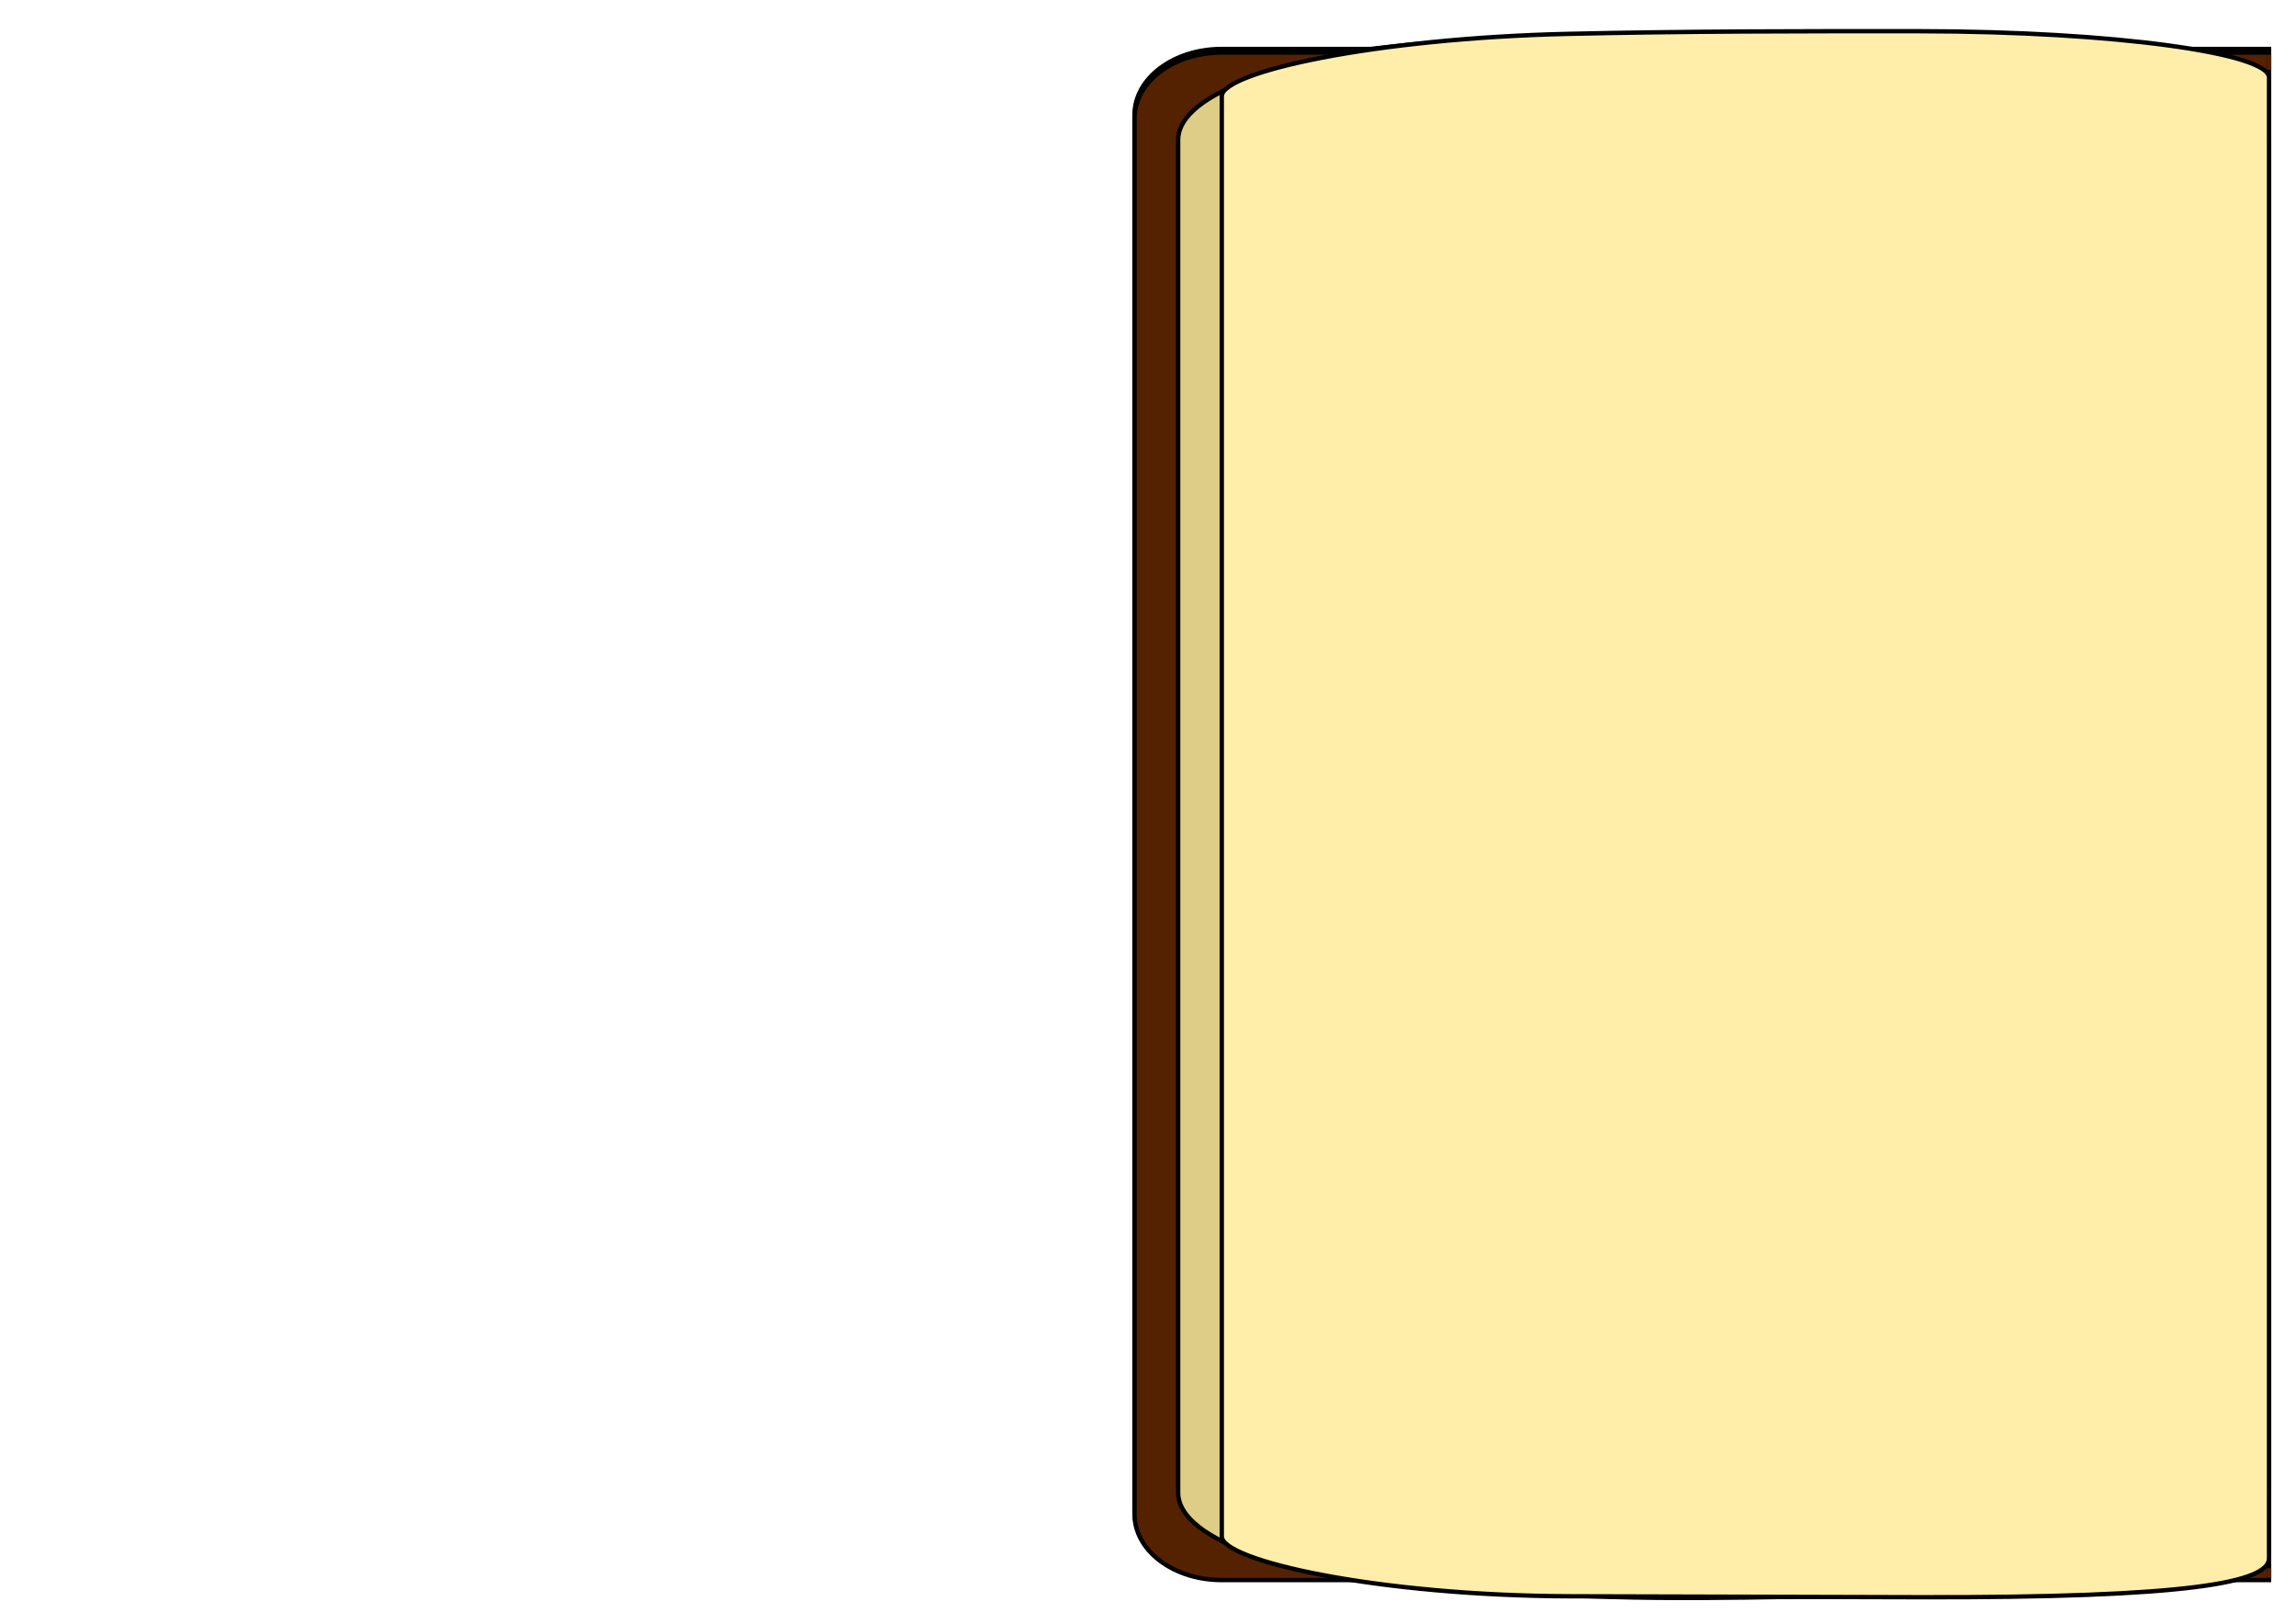
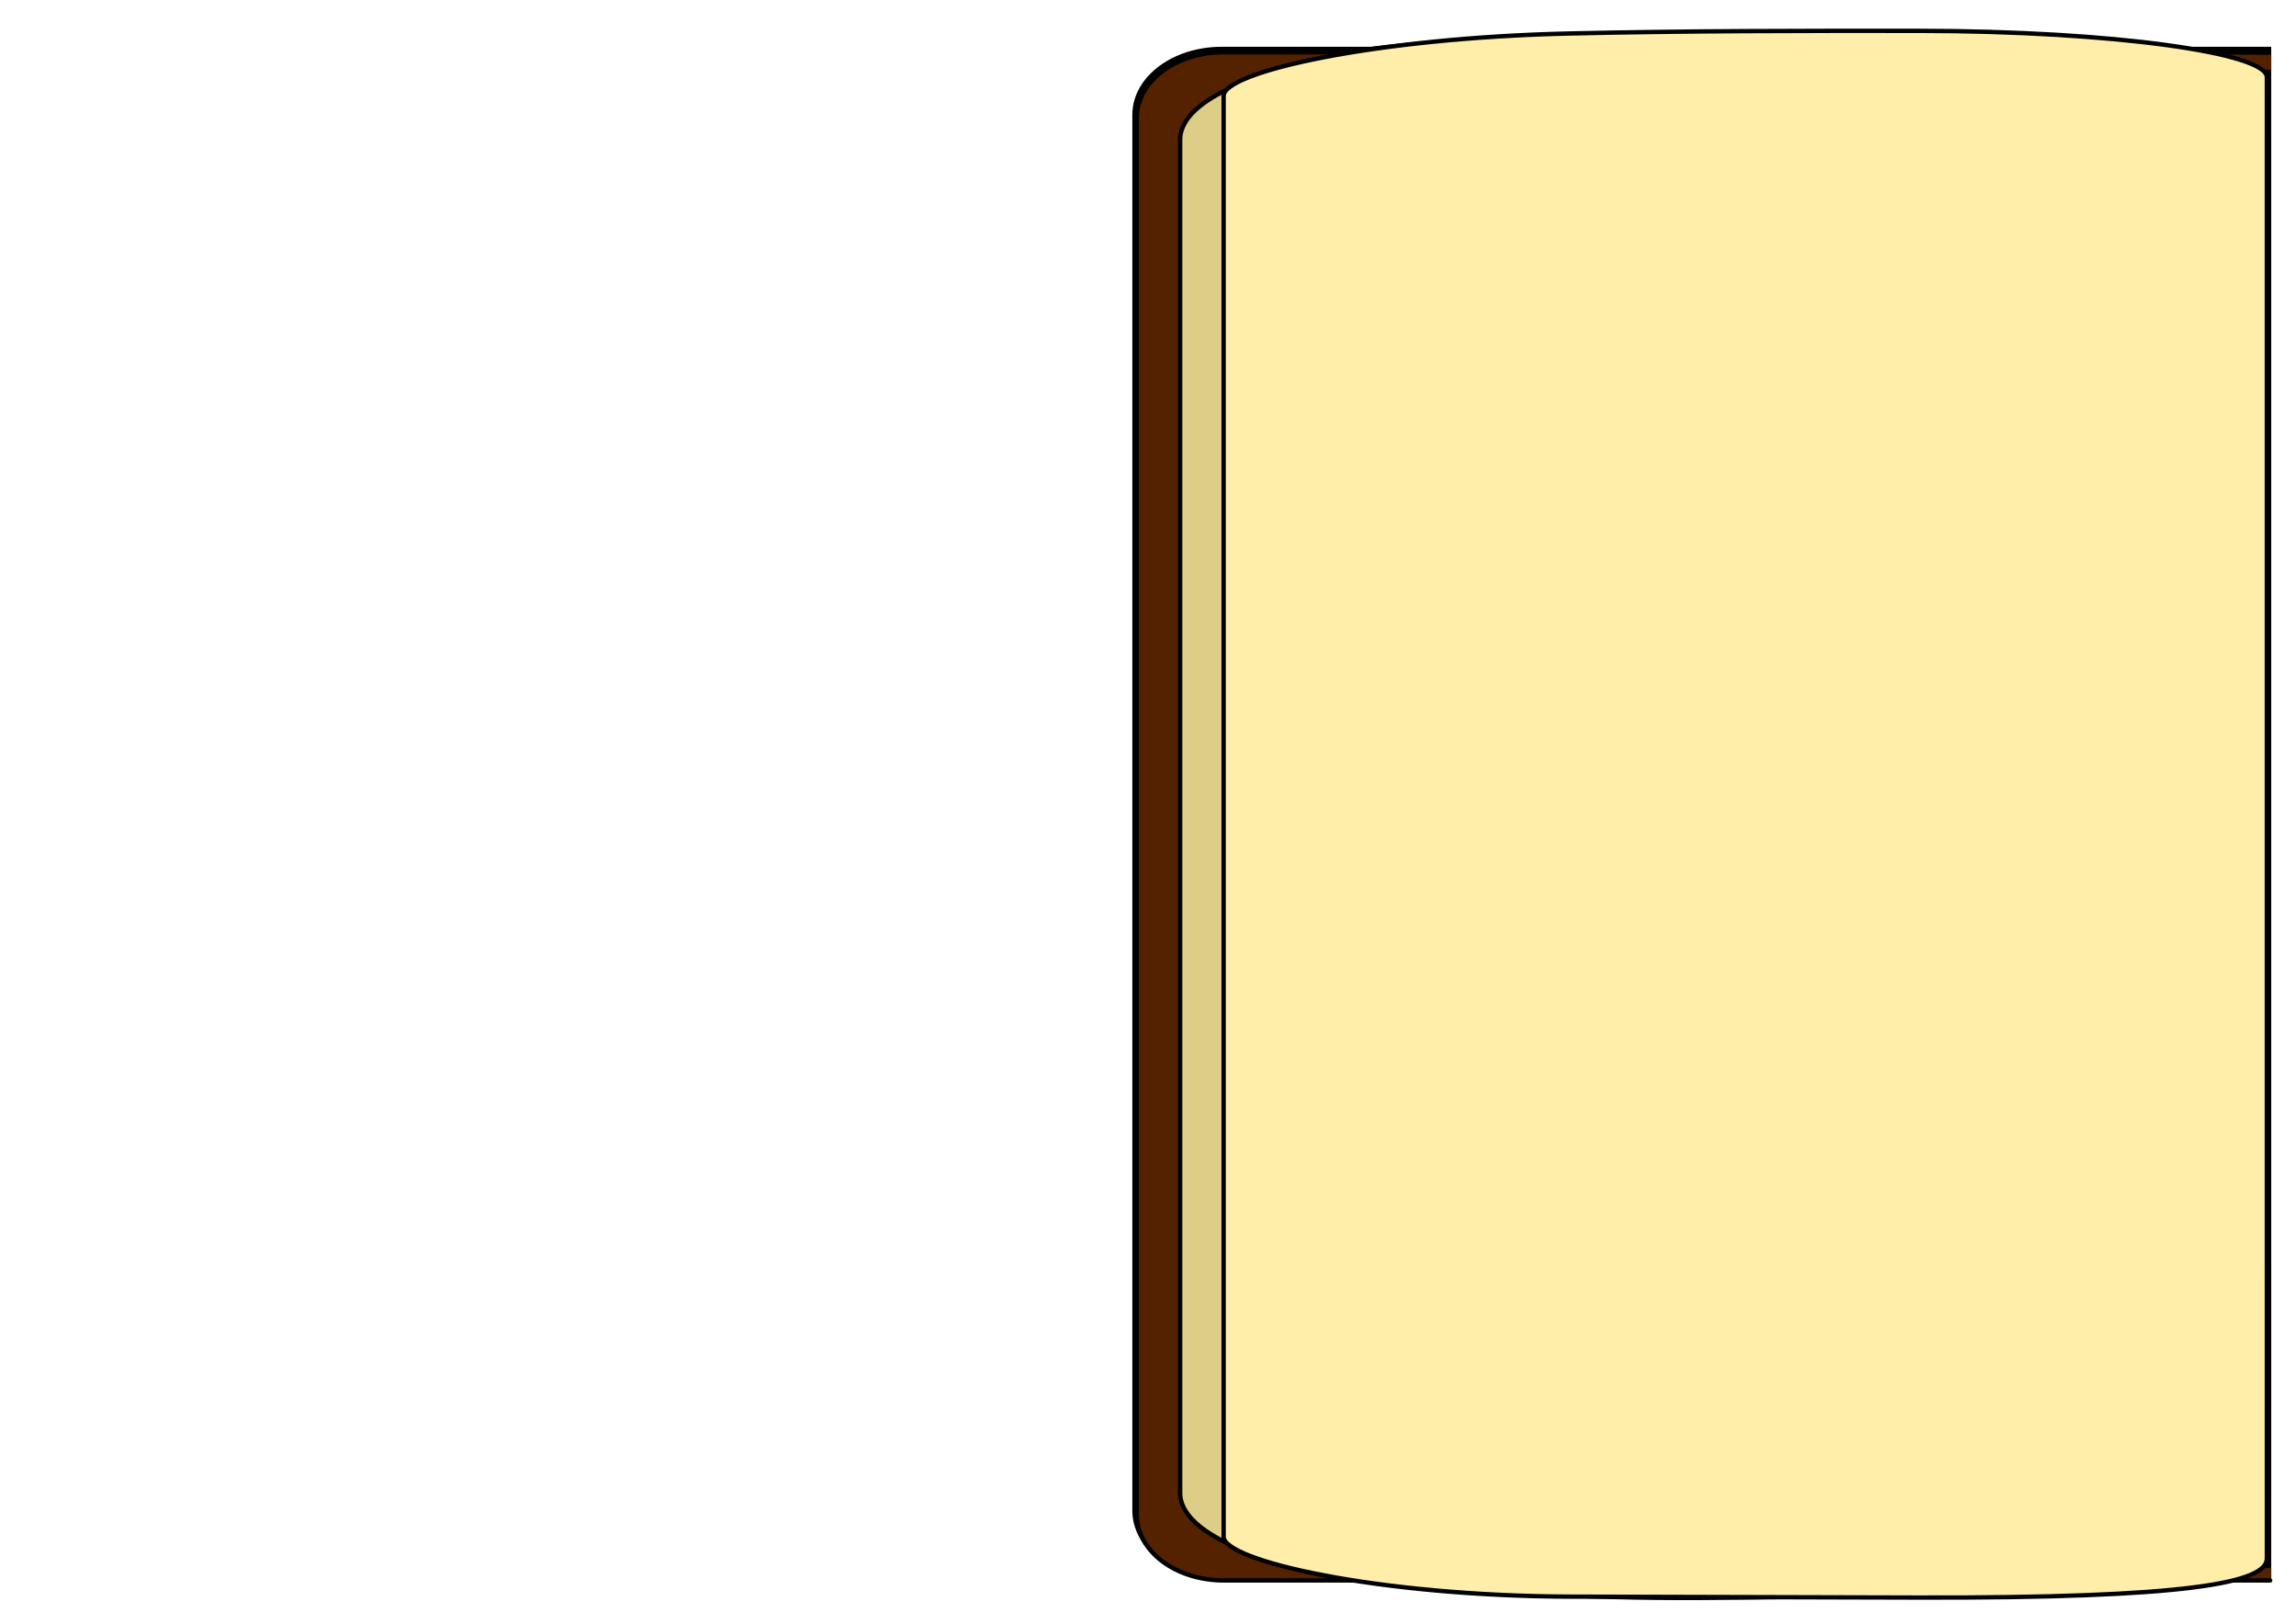
<svg xmlns="http://www.w3.org/2000/svg" width="1052.362" height="744.094" id="svg4171" version="1.1">
  <defs id="defs4173" />
  <g id="layer1" transform="translate(0,-308.2677)">
    <g id="g4741" transform="matrix(-1,0,0,-1,1560,1363.073)">
      <path style="fill:#552200;fill-opacity:1;fill-rule:evenodd;stroke:#000000;stroke-width:2.007;stroke-linecap:round;stroke-linejoin:miter;stroke-miterlimit:4;stroke-opacity:1;stroke-dasharray:none;stroke-dashoffset:0;marker-start:none" d="m 520,332.362 480,0 c 22.16,0 40,13.467 40,30.196 l 0,639.609 c 0,16.728 -17.84,30.196 -40,30.196 l -480,0 0,-0.4 0,-5.689 z" id="path4743" />
      <rect style="fill:#decd87;fill-opacity:1;fill-rule:evenodd;stroke:#000000;stroke-width:2;stroke-linecap:round;stroke-linejoin:miter;stroke-miterlimit:4;stroke-opacity:1;stroke-dasharray:none;stroke-dashoffset:0" id="rect4745" width="500" height="700" x="520" y="24.094" transform="translate(0,308.2677)" rx="120" ry="40" />
      <path transform="translate(0,308.2677)" style="fill:#ffeeaa;fill-opacity:1;fill-rule:evenodd;stroke:#000000;stroke-width:2;stroke-linecap:round;stroke-linejoin:miter;stroke-miterlimit:4;stroke-opacity:1;stroke-dashoffset:0" d="m 680,15.523 c 52.556,-0.05 107.619,-2.857 161.429,0 C 929.944,20.223 1000,33.014 1000,44.094 l 0,660 c 0,11.08 -72.077,25.676 -160.714,25 l -156.95,-1.196 C 599.389,727.266 520,725.174 520,714.094 l 0,-678.571 c 0,-11.08 70.227,-19.915 160,-20 z" id="path4747" />
    </g>
-     <g id="g4736" transform="matrix(-1,0,0,1,1560,0)">
-       <path id="rect4728" d="m 520,332.362 480,0 c 22.16,0 40,13.467 40,30.196 l 0,639.609 c 0,16.728 -17.84,30.196 -40,30.196 l -480,0 0,0 0,-700 z" style="fill:#552200;fill-opacity:1;fill-rule:evenodd;stroke:#000000;stroke-width:2.007;stroke-linecap:round;stroke-linejoin:miter;stroke-miterlimit:4;stroke-opacity:1;stroke-dashoffset:0" />
+     <g id="g4736" transform="matrix(-0.9961562,0,0,1.00046,1557.002,-0.3133766)">
+       <path id="rect4728" d="m 520,332.565 27.842,-0.203 452.158,0 c 22.16,0 40,13.467 40,30.196 l 0,639.609 c 0,16.728 -17.84,30.196 -40,30.196 l -480,0 -1.526,0 m 1.017,-6.507 L 520,341.319" style="fill:#552200;fill-opacity:1;fill-rule:evenodd;stroke:#000000;stroke-width:2.007;stroke-linecap:round;stroke-linejoin:miter;stroke-miterlimit:4;stroke-opacity:1;stroke-dashoffset:0" />
      <rect ry="40" rx="120" transform="translate(0,308.2677)" y="24.094" x="520" height="700" width="500" id="rect4731" style="fill:#decd87;fill-opacity:1;fill-rule:evenodd;stroke:#000000;stroke-width:2;stroke-linecap:round;stroke-linejoin:miter;stroke-miterlimit:4;stroke-opacity:1;stroke-dasharray:none;stroke-dashoffset:0" />
      <path id="rect4733" d="m 680,14.307 c 52.556,-0.05 107.619,-0.02 161.429,1.216 C 930.045,17.558 1000,33.014 1000,44.094 l 0,660 c 0,11.08 -71.264,27.196 -159.904,27.432 l -159.382,0.425 C 556.418,732.283 520,725.174 520,714.094 l 0,-678.571 c 0,-11.08 70.227,-21.131 160,-21.216 z" style="fill:#ffeeaa;fill-opacity:1;fill-rule:evenodd;stroke:#000000;stroke-width:2;stroke-linecap:round;stroke-linejoin:miter;stroke-miterlimit:4;stroke-opacity:1;stroke-dashoffset:0" transform="translate(0,308.2677)" />
    </g>
    <path style="fill:#552200;fill-opacity:1;fill-rule:evenodd;stroke:#552200;stroke-width:2.007;stroke-linecap:round;stroke-linejoin:miter;stroke-miterlimit:4;stroke-opacity:1;stroke-dasharray:none;stroke-dashoffset:0" d="m 1040.041,25.08 0,6.879 z" id="path4987" transform="translate(0,308.2677)" />
    <path style="fill:#552200;fill-opacity:1;fill-rule:evenodd;stroke:#552200;stroke-width:2.007;stroke-linecap:round;stroke-linejoin:miter;stroke-miterlimit:4;stroke-opacity:1;stroke-dasharray:none;stroke-dashoffset:0" d="m 1040.041,1031.371 0,-4.441 z" id="path4989" />
  </g>
</svg>
